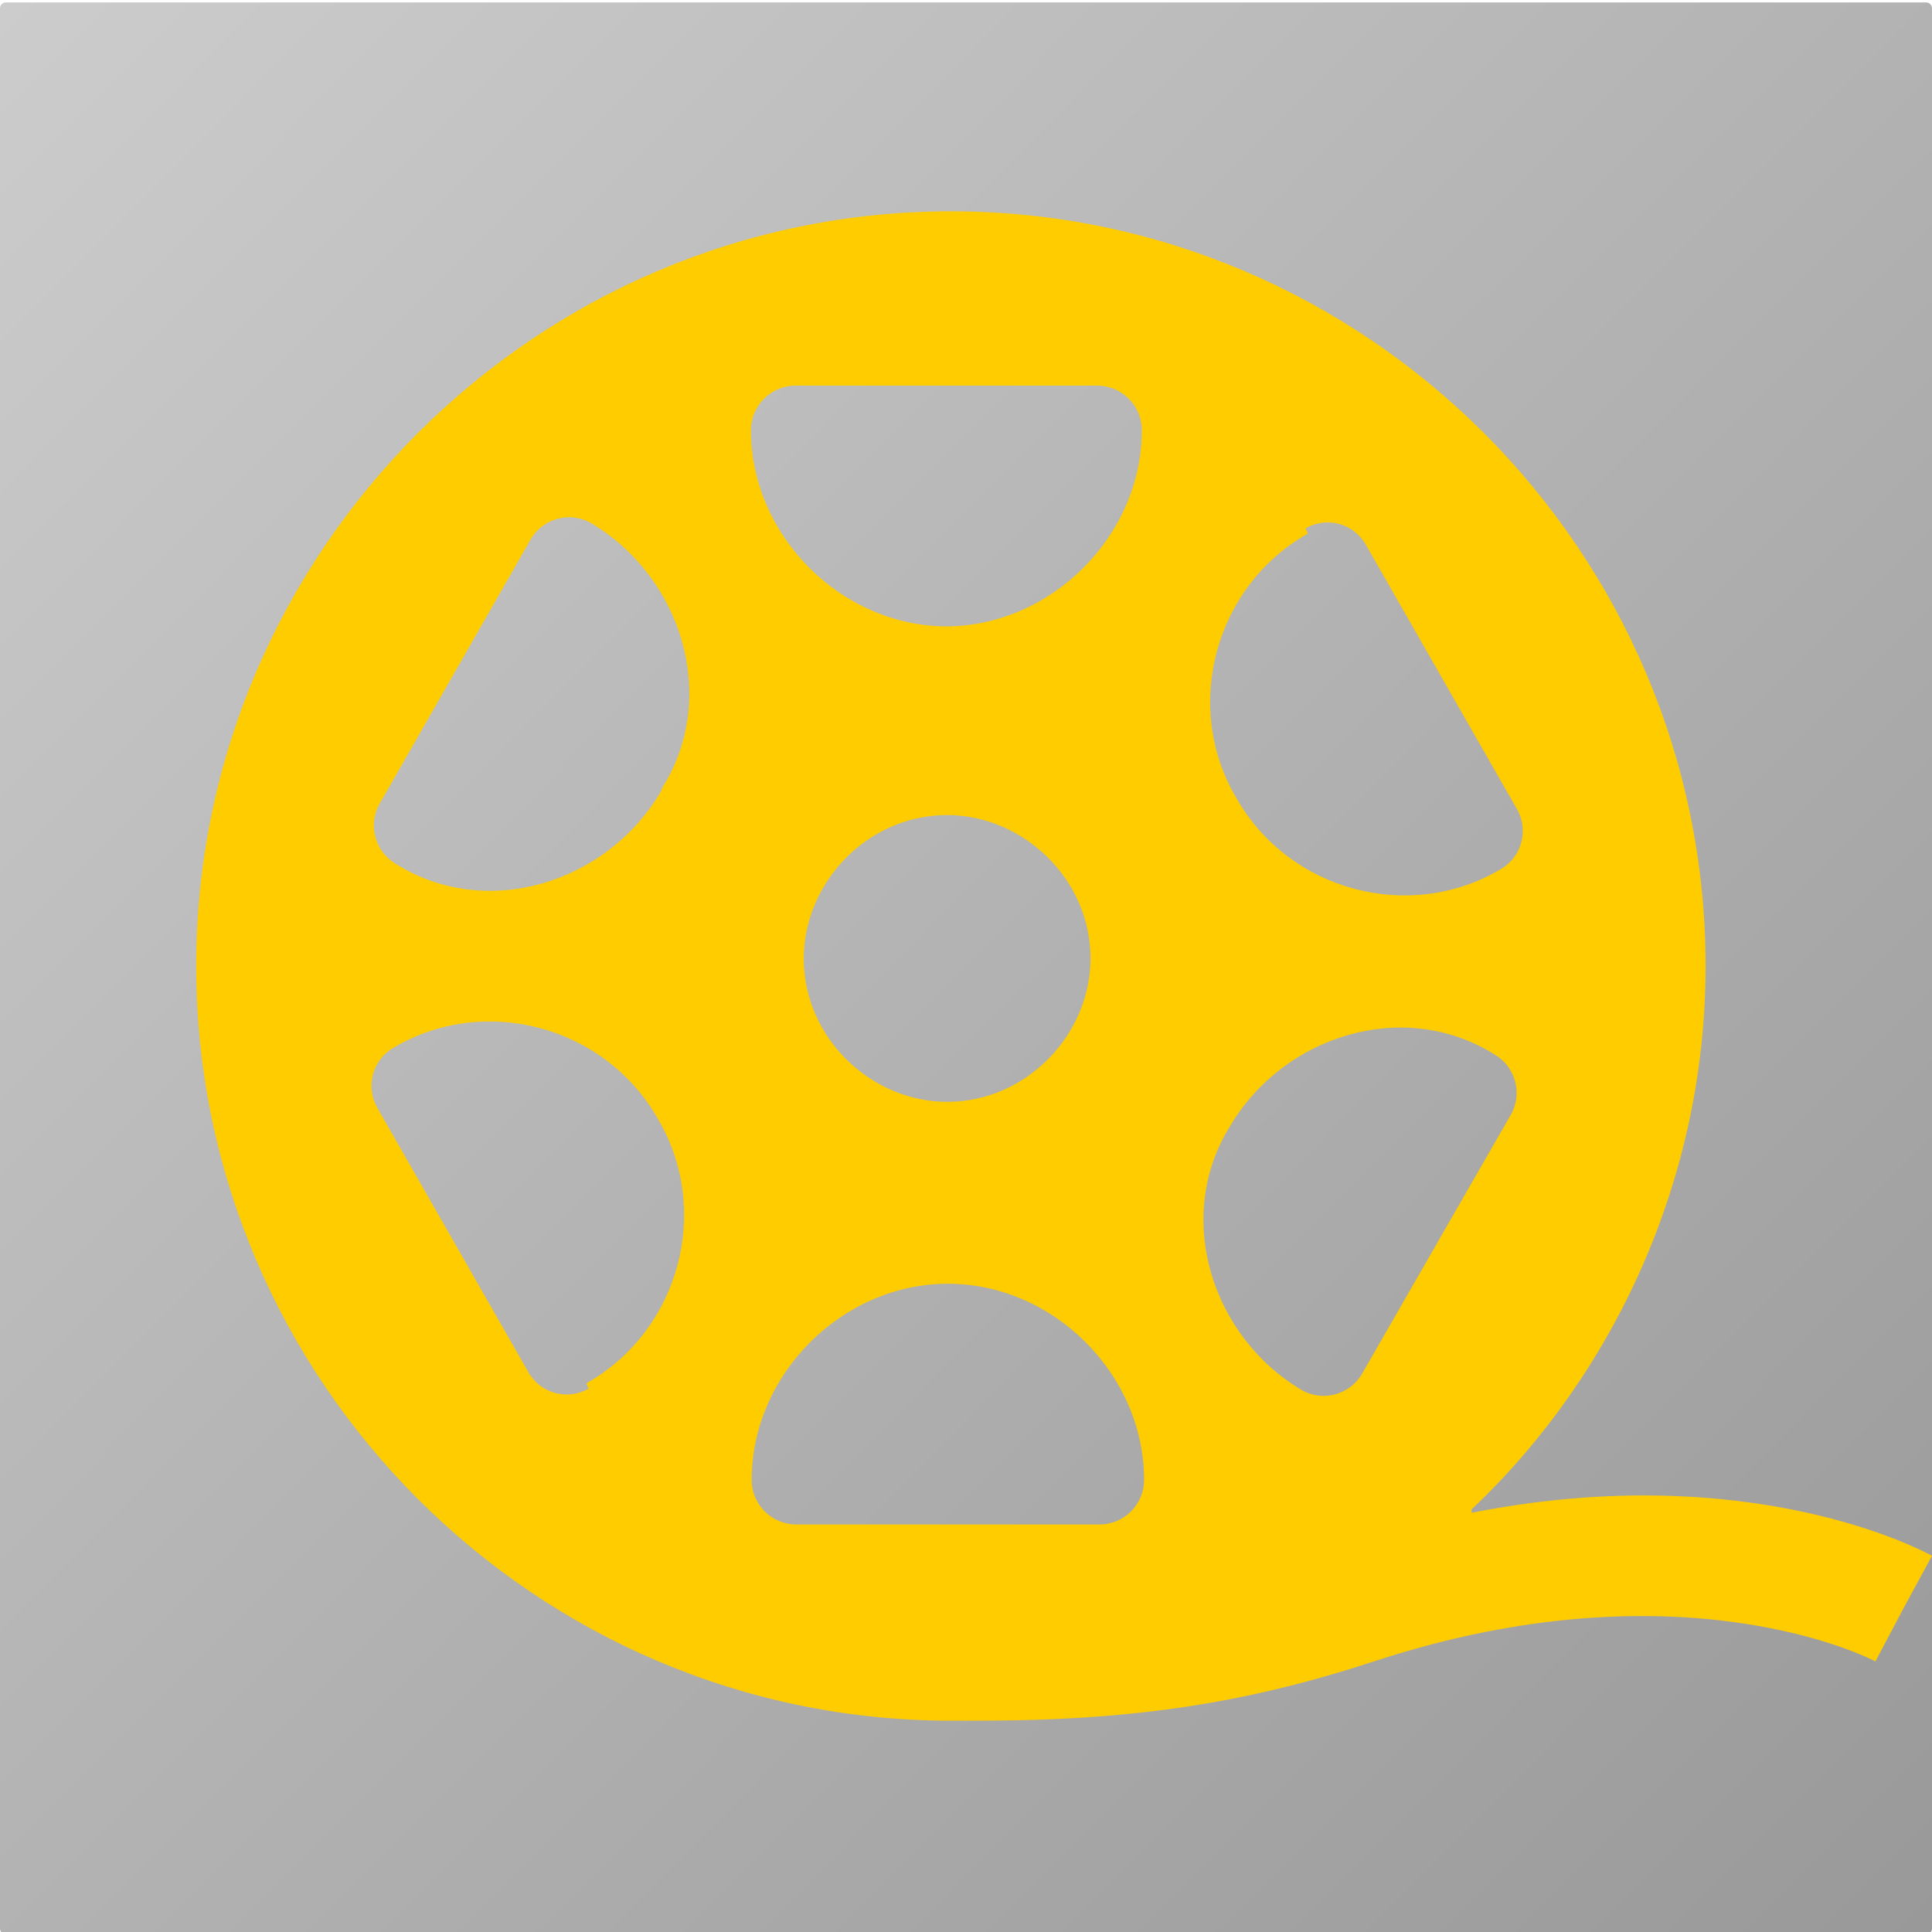
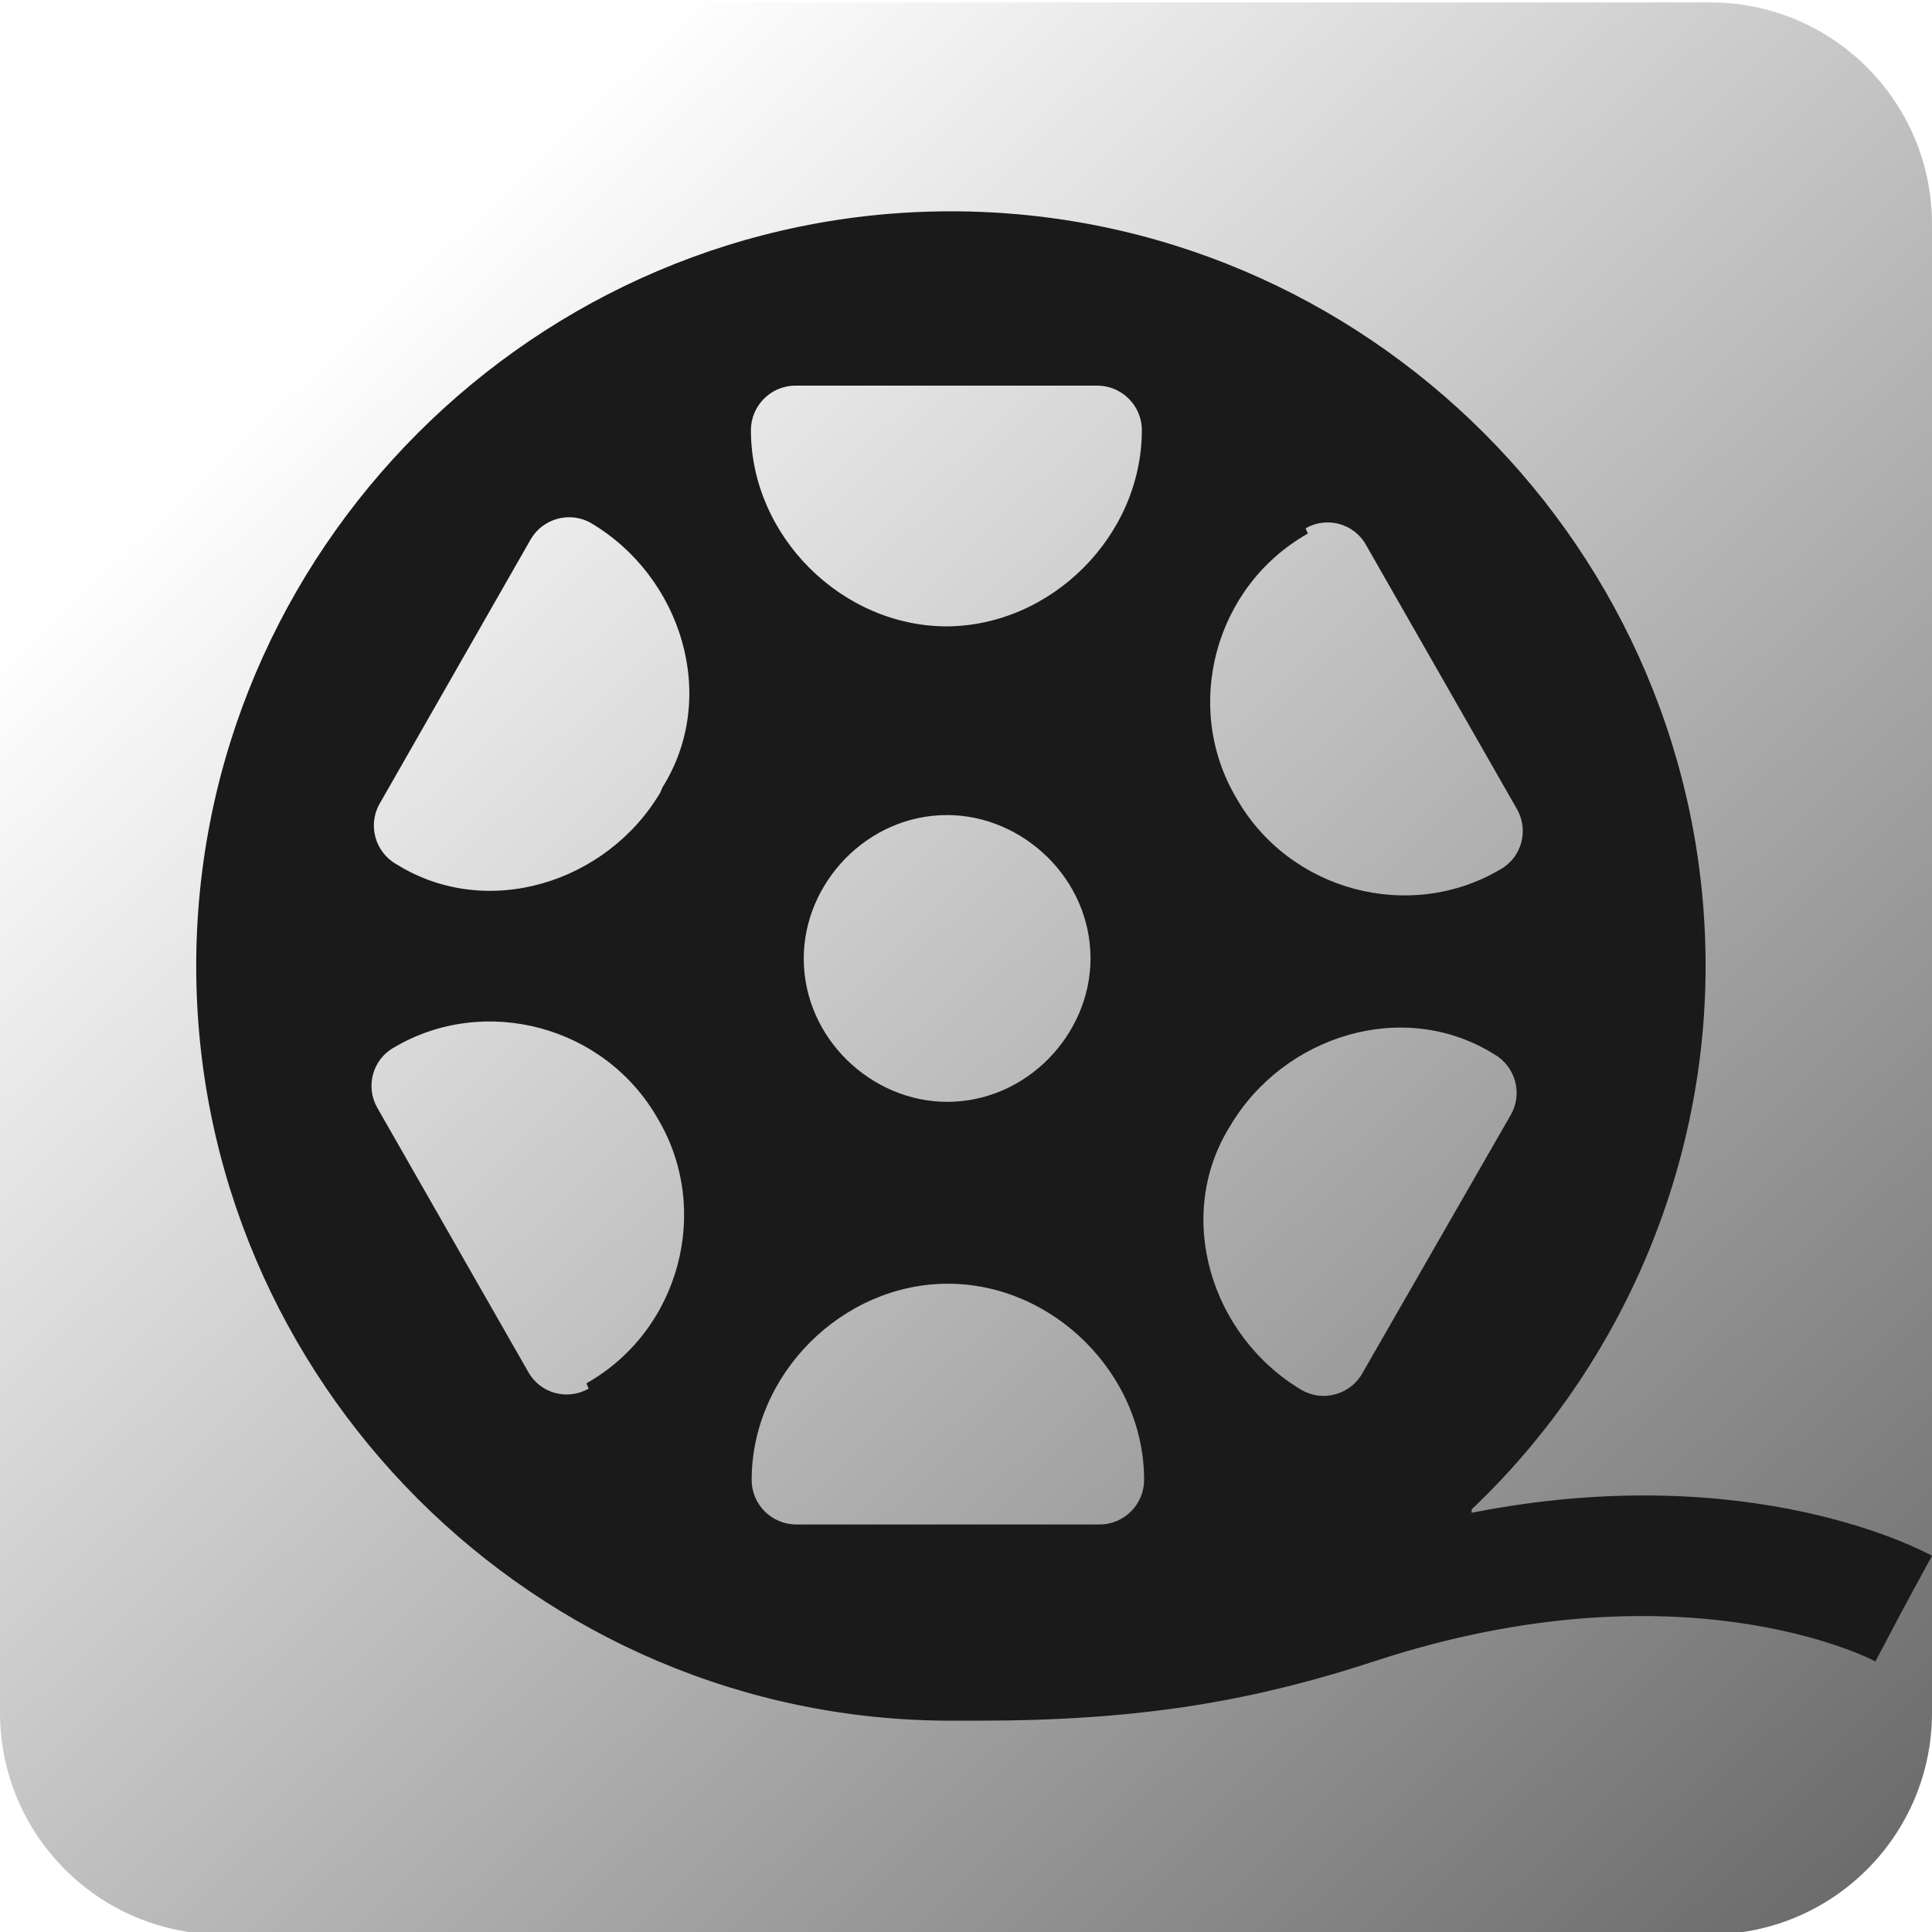
<svg xmlns="http://www.w3.org/2000/svg" version="1.1" viewBox="0 0 256 256">
  <defs>
-     <linearGradient id="linearGradient2" x1="256" x2="-.32" y1="256" y2=".32" gradientUnits="userSpaceOnUse">
-       <stop stop-color="#999" offset="0" />
-       <stop stop-color="#ccc" offset="1" />
+     <linearGradient id="linearGradient2" x1="256" x2="49.499" y1="256" y2="38.794" gradientUnits="userSpaceOnUse">
+       <stop stop-color="#666" offset="0" />
+       <stop stop-color="#fff" offset="1" />
    </linearGradient>
  </defs>
-   <rect y=".32" width="256" height="256" ry=".78" fill="url(#linearGradient2)" stroke-linecap="square" />
-   <path id="_x30_1-Film_roll" d="m195 200c19-18 31-44 31-72 0-55-45-100-100-100s-100 45-100 100 45 100 100 100c1.2 0 3.5-5.8e-4 3.5-5.8e-4 21 0 36-2.4 53-8 40-13 65-0.41 66 0.15l3.7-7 3.8-7c-1.1-0.6-24-13-61-5.7zm-22-130c2.8-1.6 6.4-0.66 8 2.2l20 35c1.6 2.8 0.66 6.4-2.2 8-12 7.1-28 2.9-35-9.5-7.1-12-2.9-28 9.5-35zm-95 114c-2.8 1.6-6.4 0.66-8-2.2l-20-35c-1.6-2.8-0.66-6.4 2.2-8 12-7.1 28-2.9 35 9.5 7.1 12 2.9 28-9.5 35zm9.5-79c-7.1 12-23 17-35 9.5-2.8-1.6-3.8-5.2-2.2-8l20-35c1.6-2.8 5.2-3.8 8-2.2 12 7.1 17 23 9.5 35zm58 97h-40c-3.2 0-5.9-2.6-5.9-5.9 0-14 12-26 26-26s26 12 26 26c0 3.2-2.6 5.9-5.9 5.9zm-39-75c0-10 8.4-19 19-19 10 0 19 8.4 19 19 0 10-8.4 19-19 19-10 0-19-8.4-19-19zm19-44c-14 0-26-12-26-26 0-3.2 2.6-5.9 5.9-5.9h40c3.2 0 5.9 2.6 5.9 5.9 0 14-12 26-26 26zm55 99c-1.6 2.8-5.2 3.8-8 2.2-12-7.1-17-23-9.5-35 7.1-12 23-17 35-9.5 2.8 1.6 3.8 5.2 2.2 8z" fill="#fc0" stroke-width=".62" />
+   <rect y=".32" width="256" height="256" ry="29.389" fill="url(#linearGradient2)" stroke-linecap="square" />
+   <path id="_x30_1-Film_roll" d="m195 200c19-18 31-44 31-72 0-55-45-100-100-100s-100 45-100 100 45 100 100 100c1.2 0 3.5-5.8e-4 3.5-5.8e-4 21 0 36-2.4 53-8 40-13 65-0.41 66 0.15l3.7-7 3.8-7c-1.1-0.6-24-13-61-5.7zm-22-130c2.8-1.6 6.4-0.66 8 2.2l20 35c1.6 2.8 0.66 6.4-2.2 8-12 7.1-28 2.9-35-9.5-7.1-12-2.9-28 9.5-35zm-95 114c-2.8 1.6-6.4 0.66-8-2.2l-20-35c-1.6-2.8-0.66-6.4 2.2-8 12-7.1 28-2.9 35 9.5 7.1 12 2.9 28-9.5 35zm9.5-79c-7.1 12-23 17-35 9.5-2.8-1.6-3.8-5.2-2.2-8l20-35c1.6-2.8 5.2-3.8 8-2.2 12 7.1 17 23 9.5 35zm58 97h-40c-3.2 0-5.9-2.6-5.9-5.9 0-14 12-26 26-26s26 12 26 26c0 3.2-2.6 5.9-5.9 5.9zm-39-75c0-10 8.4-19 19-19 10 0 19 8.4 19 19 0 10-8.4 19-19 19-10 0-19-8.4-19-19zm19-44c-14 0-26-12-26-26 0-3.2 2.6-5.9 5.9-5.9h40c3.2 0 5.9 2.6 5.9 5.9 0 14-12 26-26 26zm55 99c-1.6 2.8-5.2 3.8-8 2.2-12-7.1-17-23-9.5-35 7.1-12 23-17 35-9.5 2.8 1.6 3.8 5.2 2.2 8z" fill="#1a1a1a" stroke-width=".62" />
</svg>
